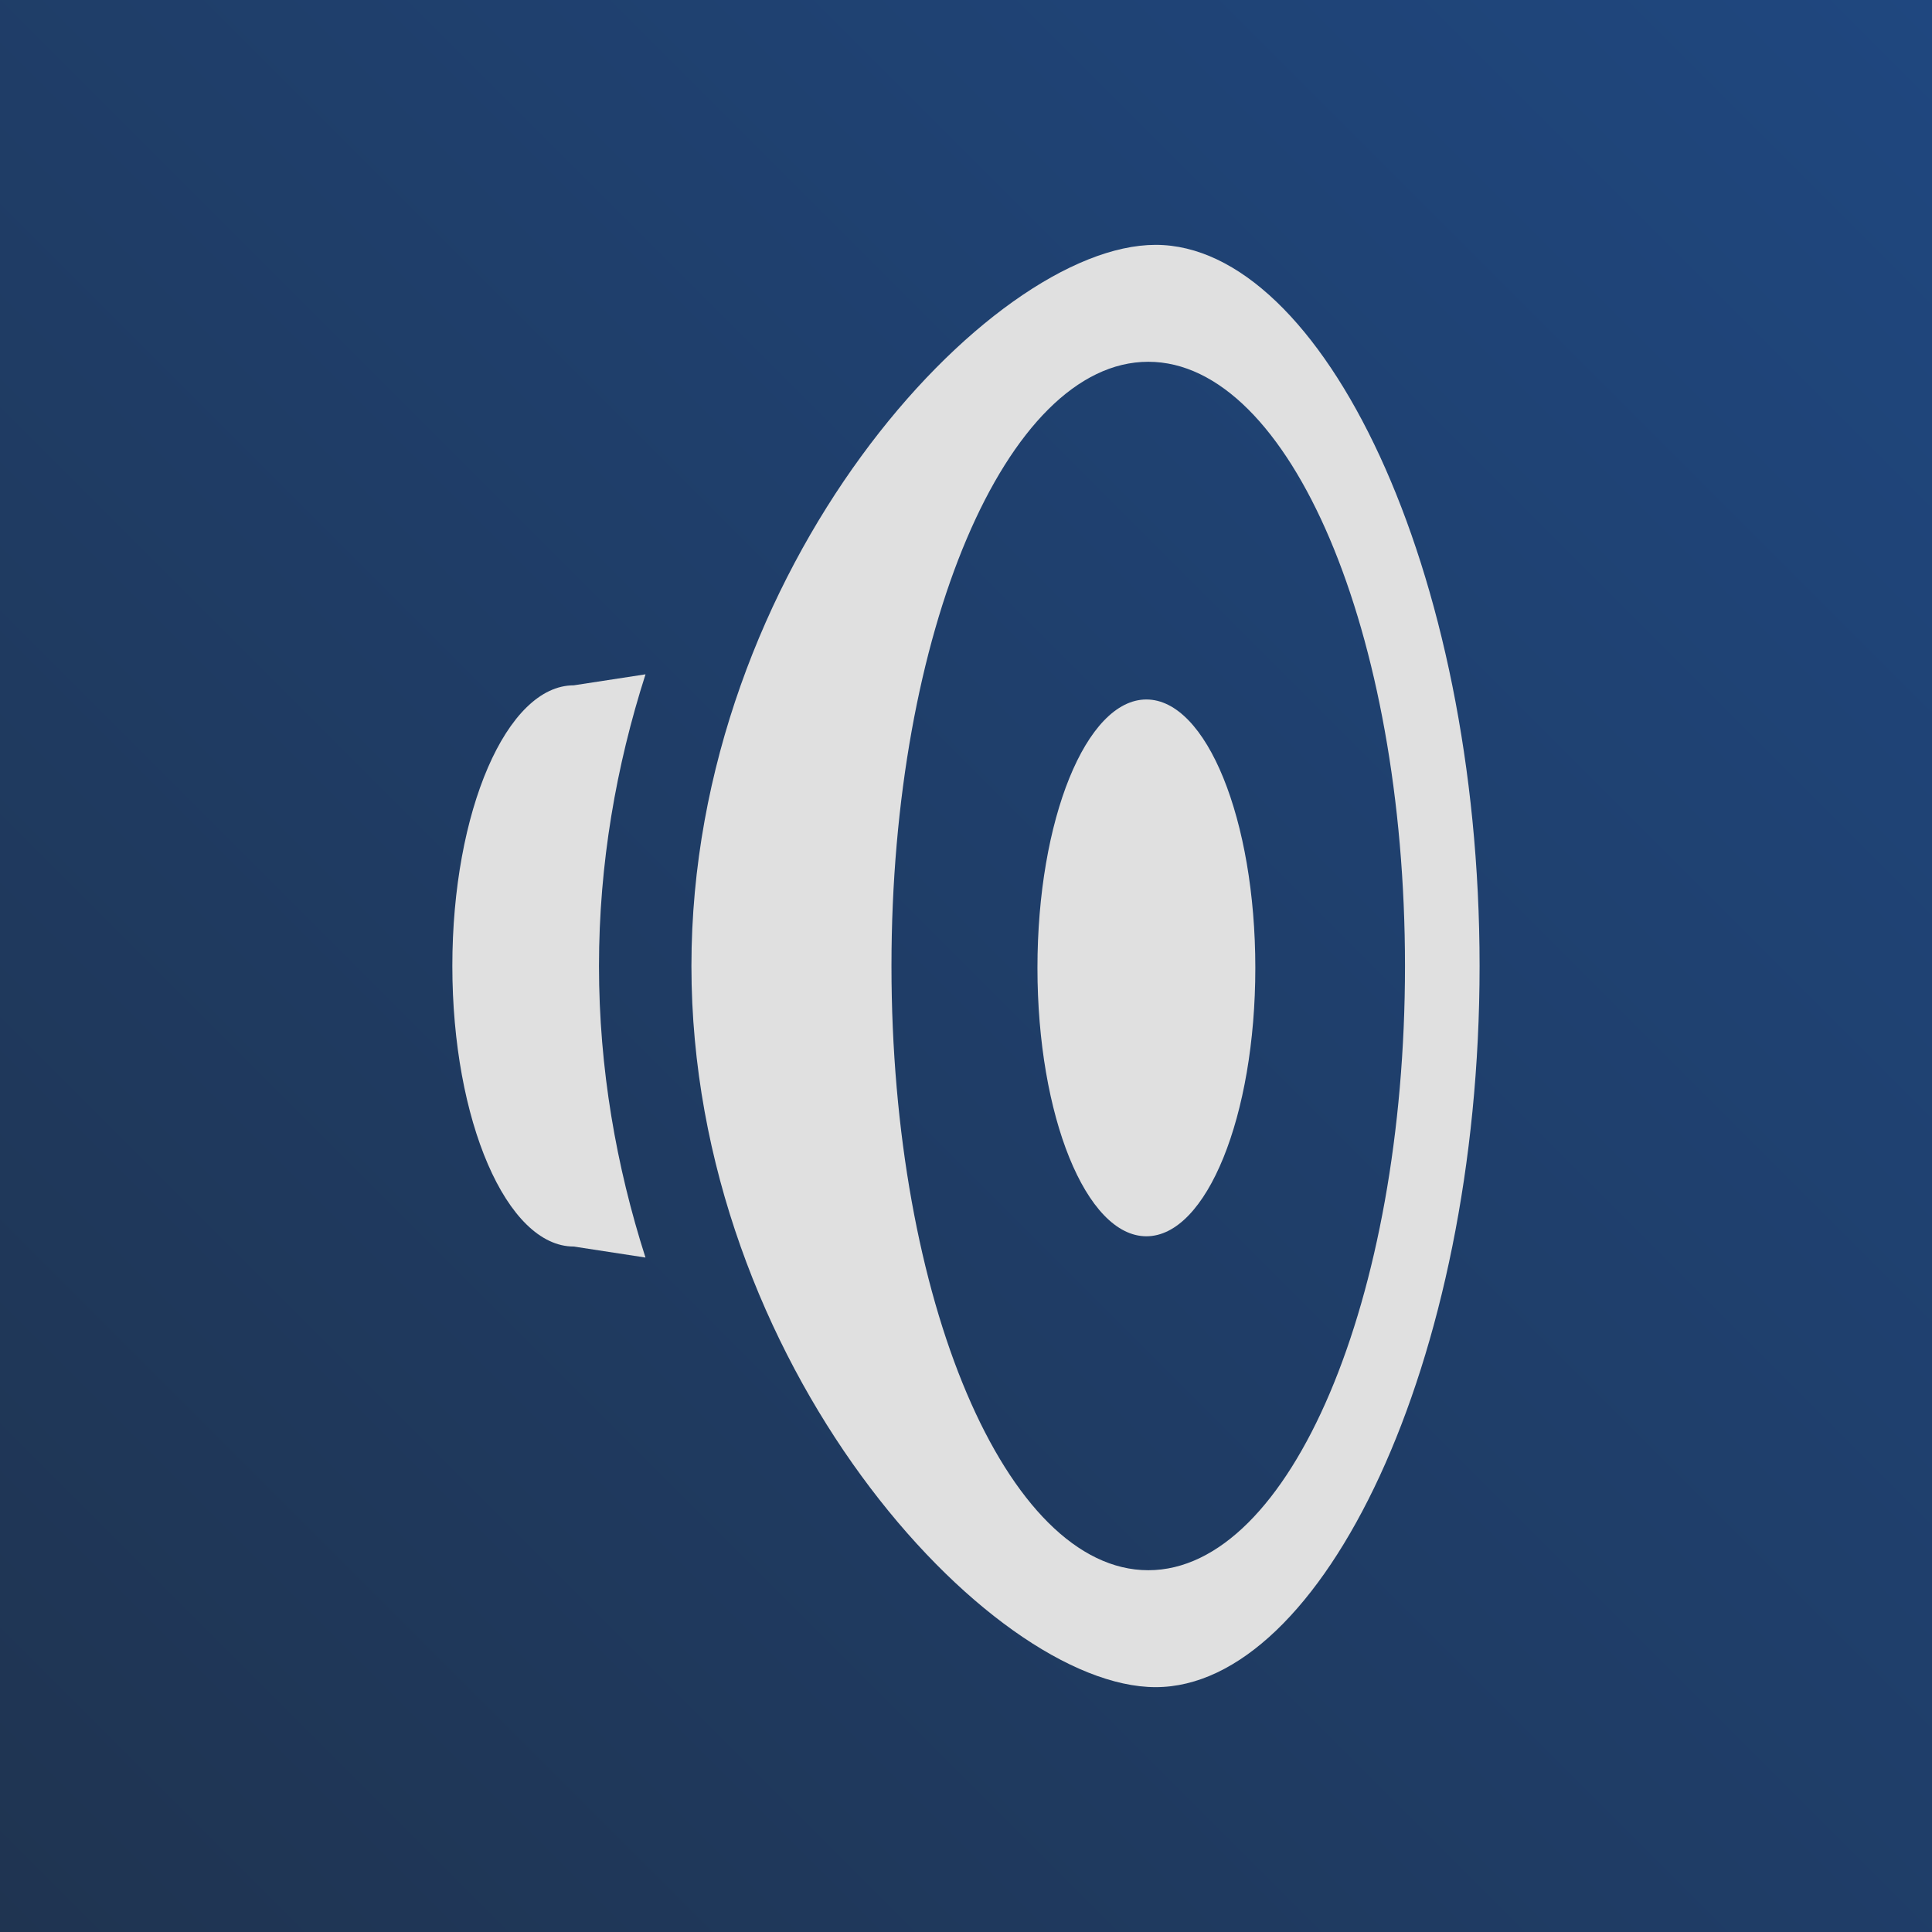
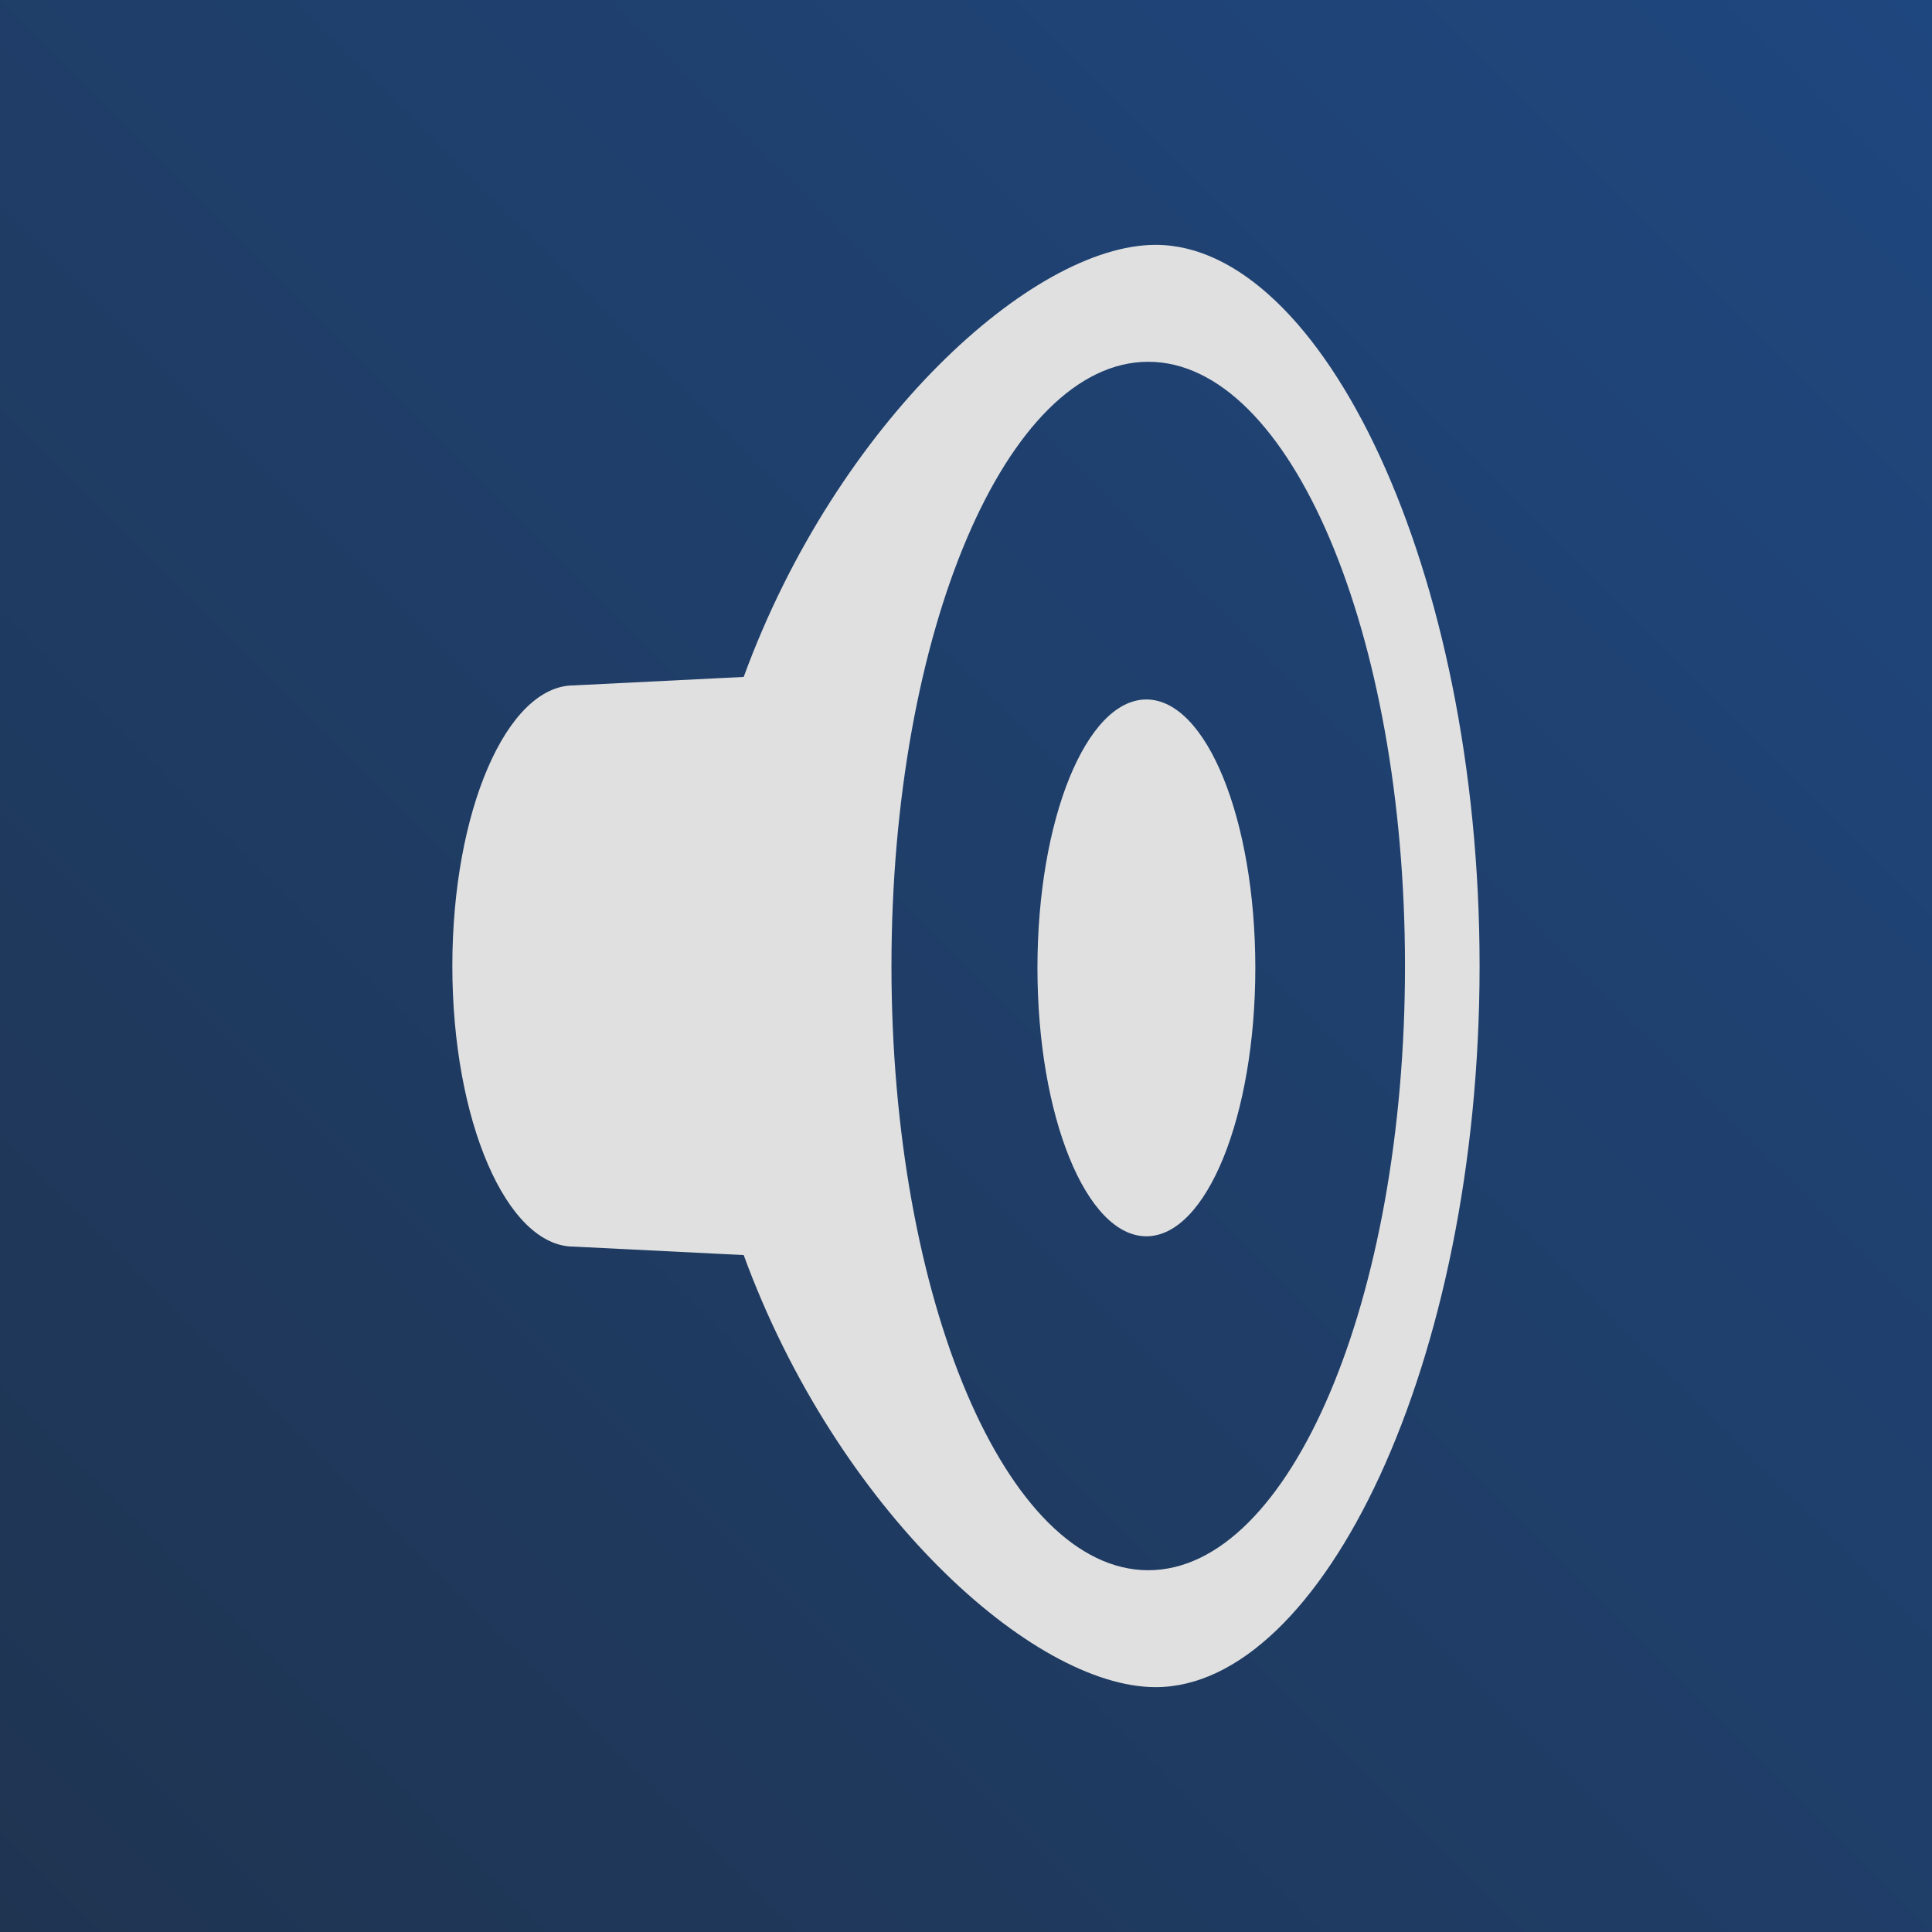
<svg xmlns="http://www.w3.org/2000/svg" id="Ebene_1" viewBox="0 0 288 288">
  <defs>
    <style>.cls-1,.cls-2{fill:#e0e0e0;}.cls-2{fill-rule:evenodd;}.cls-3{fill:url(#Unbenannter_Verlauf_68);}</style>
    <linearGradient id="Unbenannter_Verlauf_68" x1="0" y1="288" x2="288" y2="0" gradientUnits="userSpaceOnUse">
      <stop offset="0" stop-color="#1f3451" />
      <stop offset="1" stop-color="#1f477f" />
    </linearGradient>
  </defs>
  <rect class="cls-3" width="288" height="288" />
-   <path class="cls-2" d="M96.22,100.54c-4.35,13.57-6.93,28.2-6.93,43.46s2.58,29.89,6.93,43.46l-10.69-1.64c-9.99,0-18.1-18.75-18.1-41.83s8.11-41.83,18.1-41.83l10.69-1.64Z" />
-   <path class="cls-2" d="M172.27,36.5c24.73,0,48.29,48.17,48.29,107.5s-23.57,107.5-48.29,107.5-69.2-48.17-69.2-107.5,44.47-107.5,69.2-107.5ZM171.17,53.93c21.12,0,38.27,40.36,38.27,90.07s-17.14,90.07-38.27,90.07-38.28-40.36-38.28-90.07,17.15-90.07,38.28-90.07Z" />
+   <path class="cls-2" d="M172.27,36.5c-18.34,0-47.55,26.51-61.41,64.41l-25.33,1.26c-9.99,0-18.1,18.75-18.1,41.83s8.11,41.83,18.1,41.83l25.33,1.26c13.86,37.9,43.06,64.41,61.41,64.41,24.73,0,48.29-48.17,48.29-107.5s-23.57-107.5-48.29-107.5ZM171.17,234.07c-21.12,0-38.28-40.36-38.28-90.07s17.15-90.07,38.28-90.07,38.27,40.36,38.27,90.07-17.14,90.07-38.27,90.07Z" />
  <ellipse class="cls-1" cx="170.89" cy="144.28" rx="16.24" ry="40.01" />
</svg>
